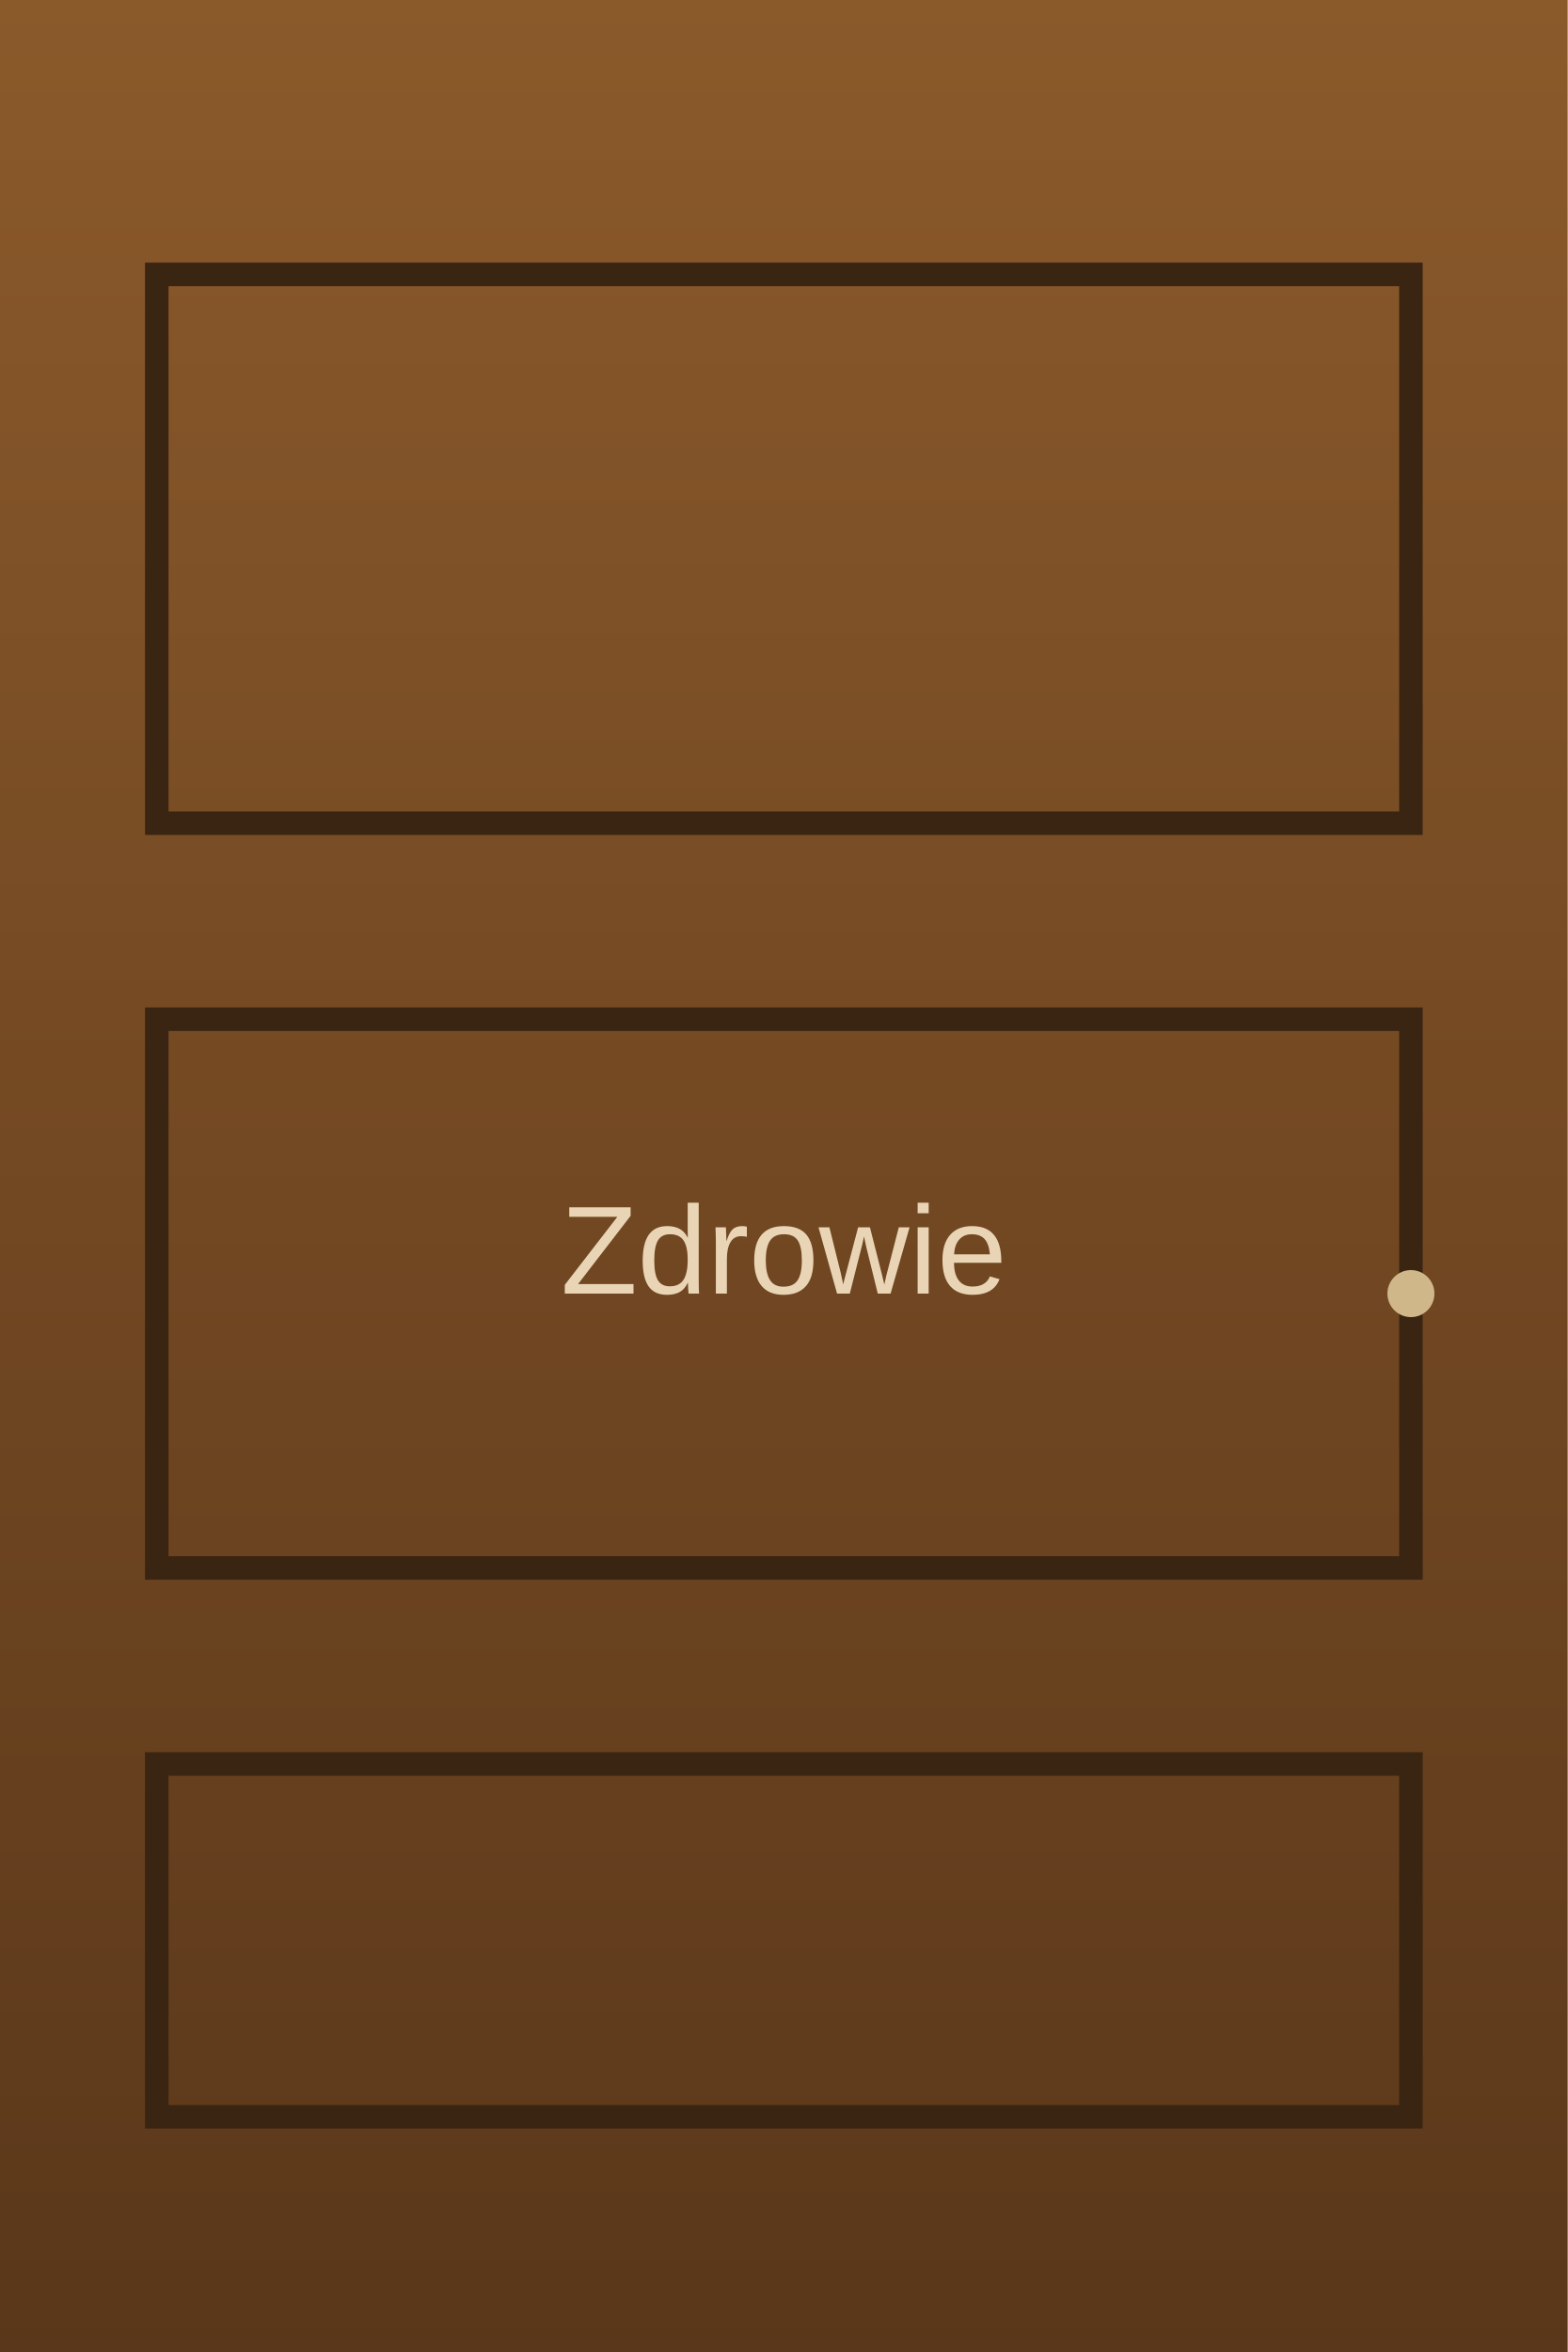
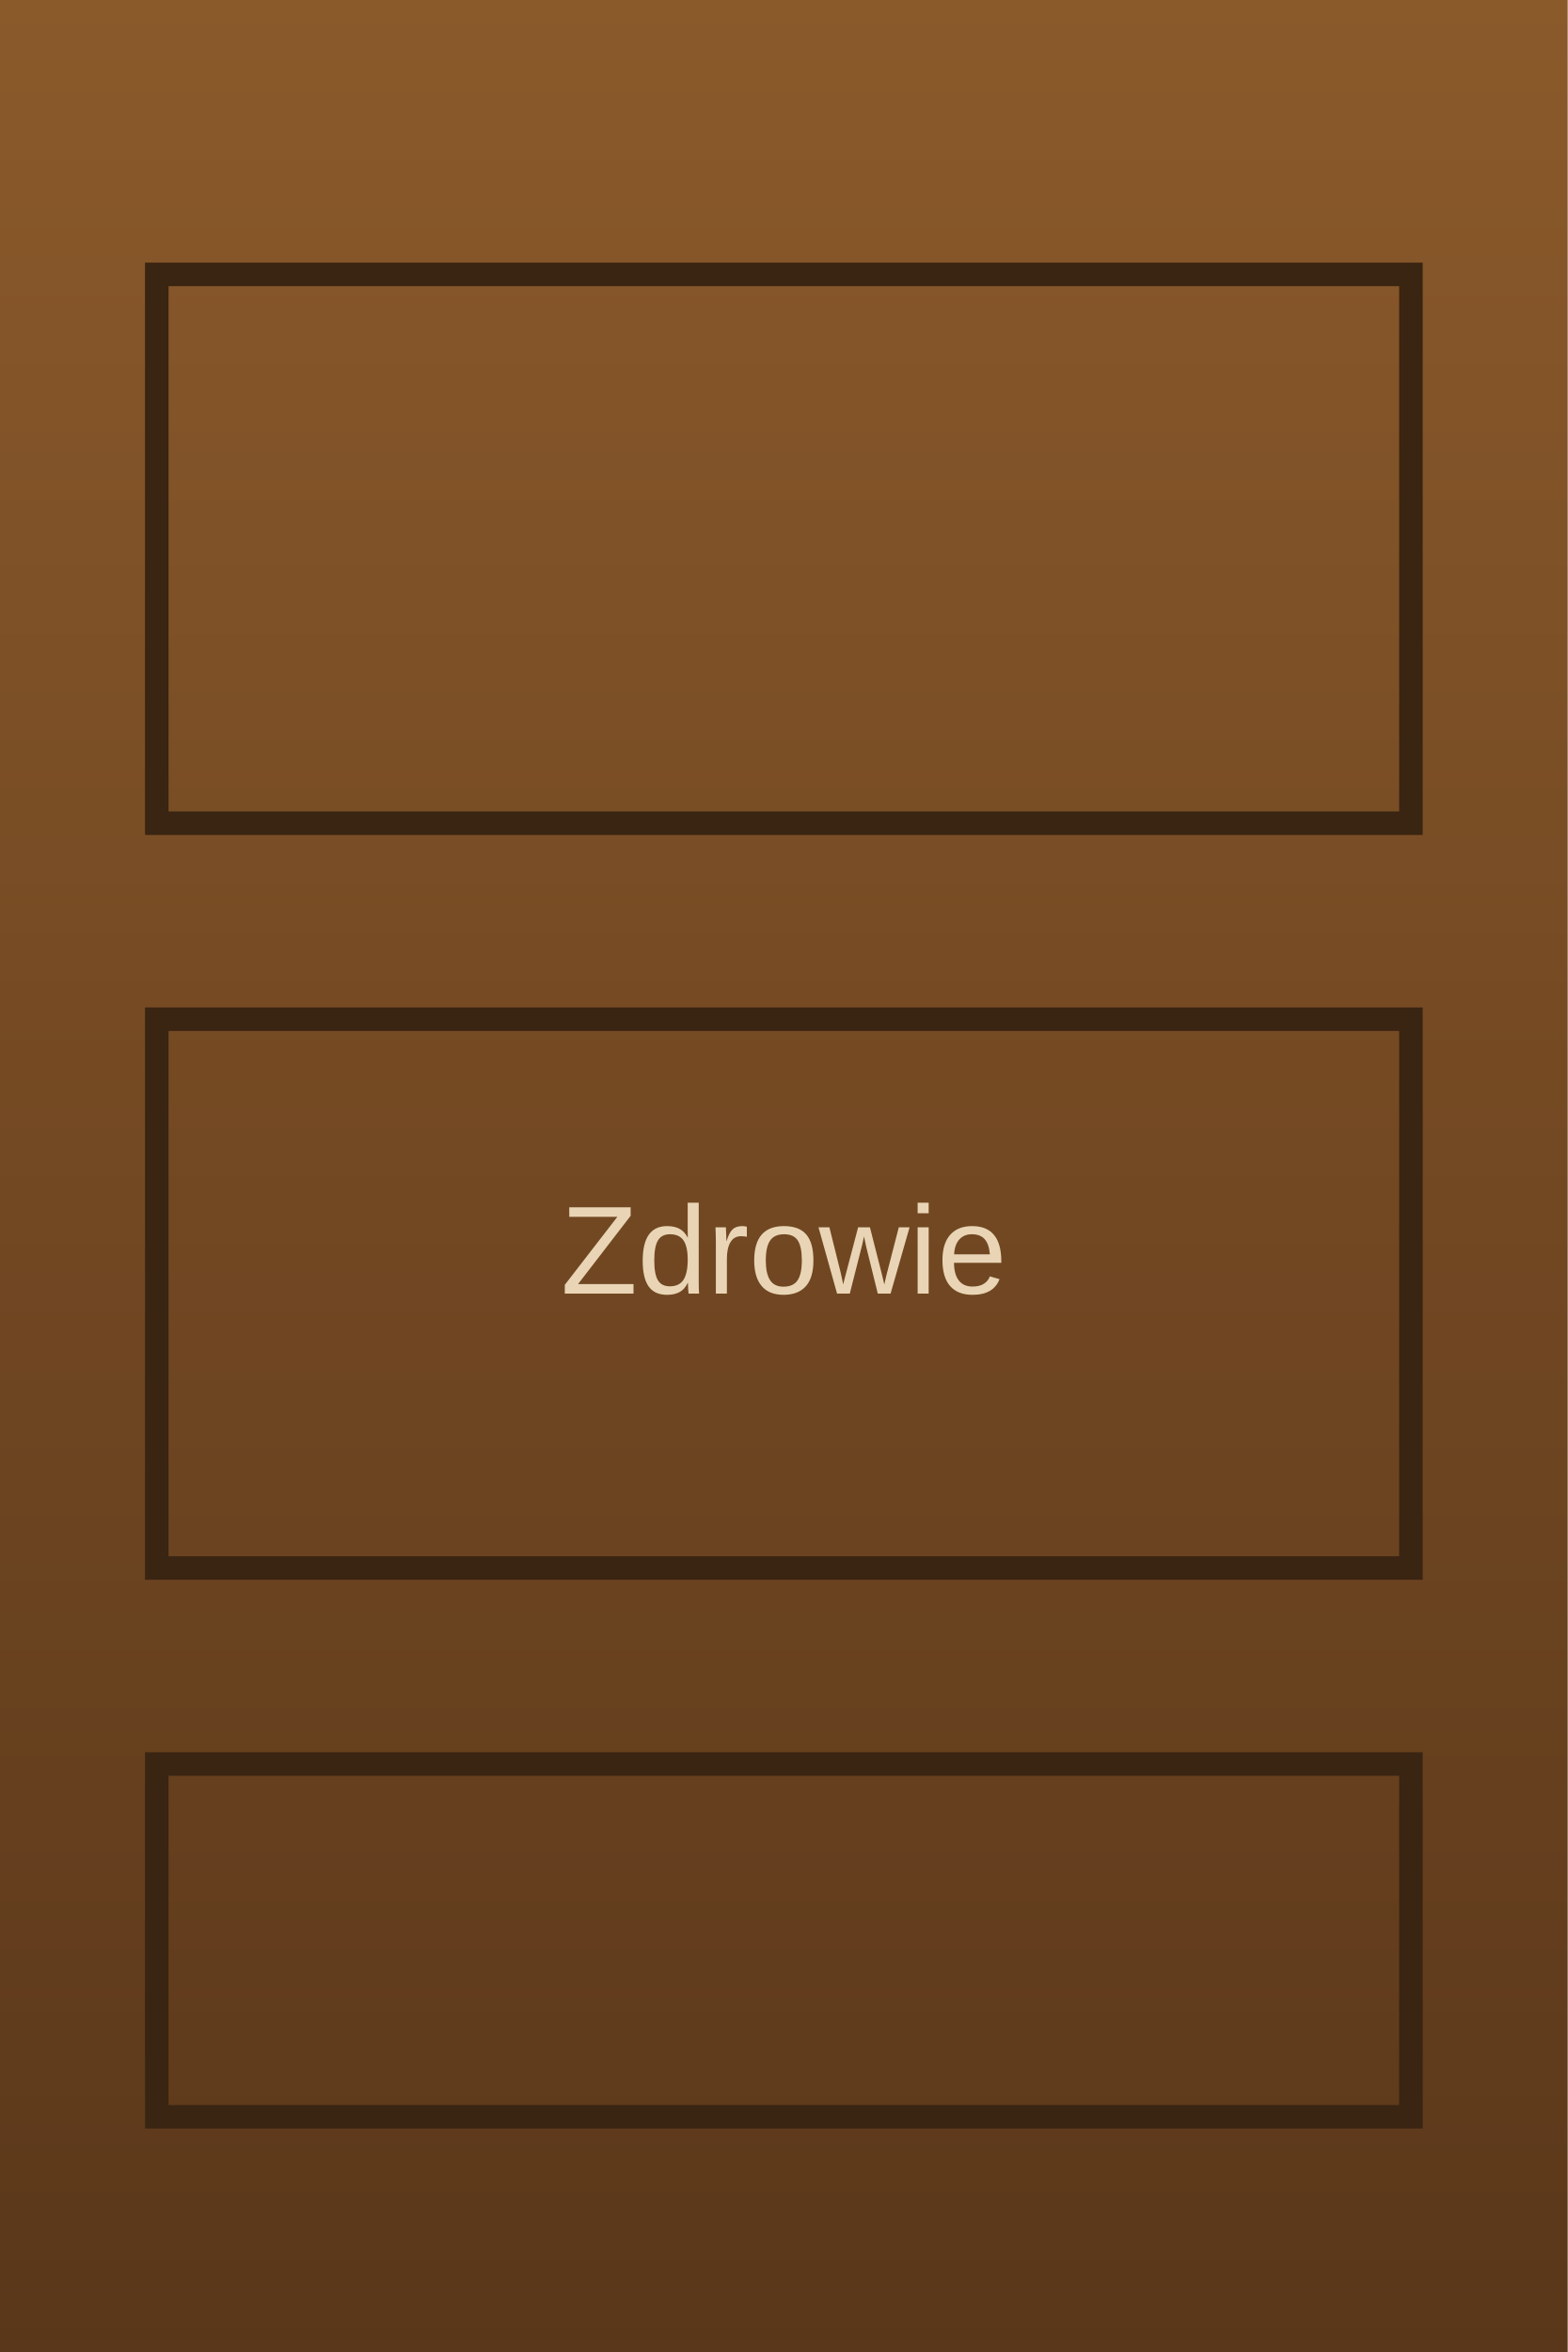
<svg xmlns="http://www.w3.org/2000/svg" width="800" height="1200" viewBox="0 0 800 1200">
  <defs>
    <linearGradient id="wood" x1="0" x2="0" y1="0" y2="1">
      <stop offset="0" stop-color="#8b5a2b" />
      <stop offset="1" stop-color="#5a371a" />
    </linearGradient>
  </defs>
  <rect width="100%" height="100%" fill="url(#wood)" />
  <rect x="80" y="140" width="640" height="280" fill="none" stroke="#3a2412" stroke-width="12" />
  <rect x="80" y="520" width="640" height="280" fill="none" stroke="#3a2412" stroke-width="12" />
  <rect x="80" y="900" width="640" height="180" fill="none" stroke="#3a2412" stroke-width="12" />
-   <circle cx="720" cy="660" r="12" fill="#d0b78a" />
  <text x="50%" y="55%" text-anchor="middle" fill="#e9d5b5" font-family="Segoe UI, Arial, sans-serif" font-size="64">Zdrowie</text>
</svg>
